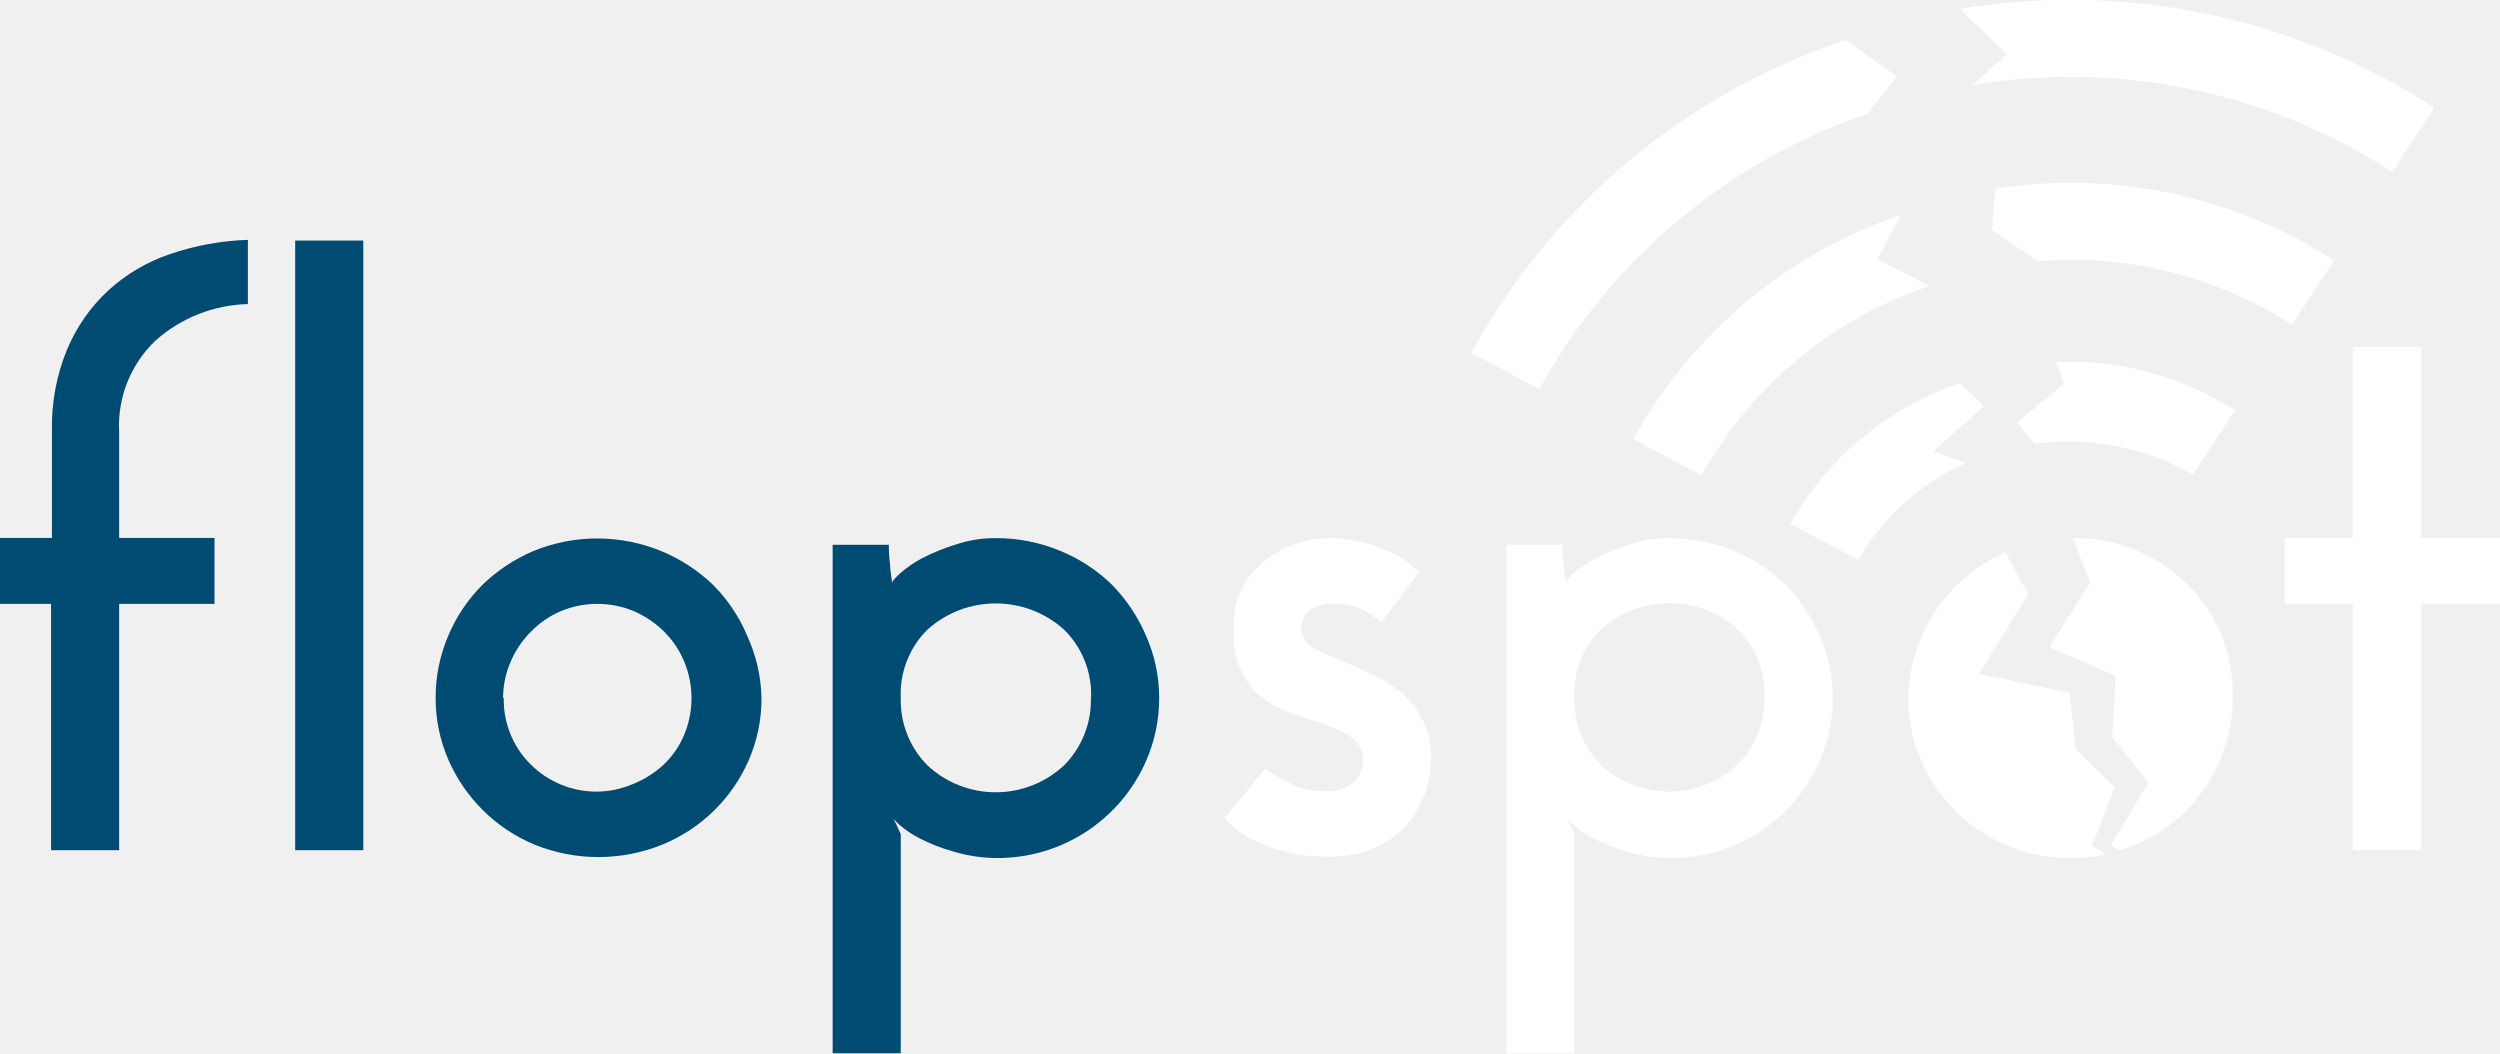
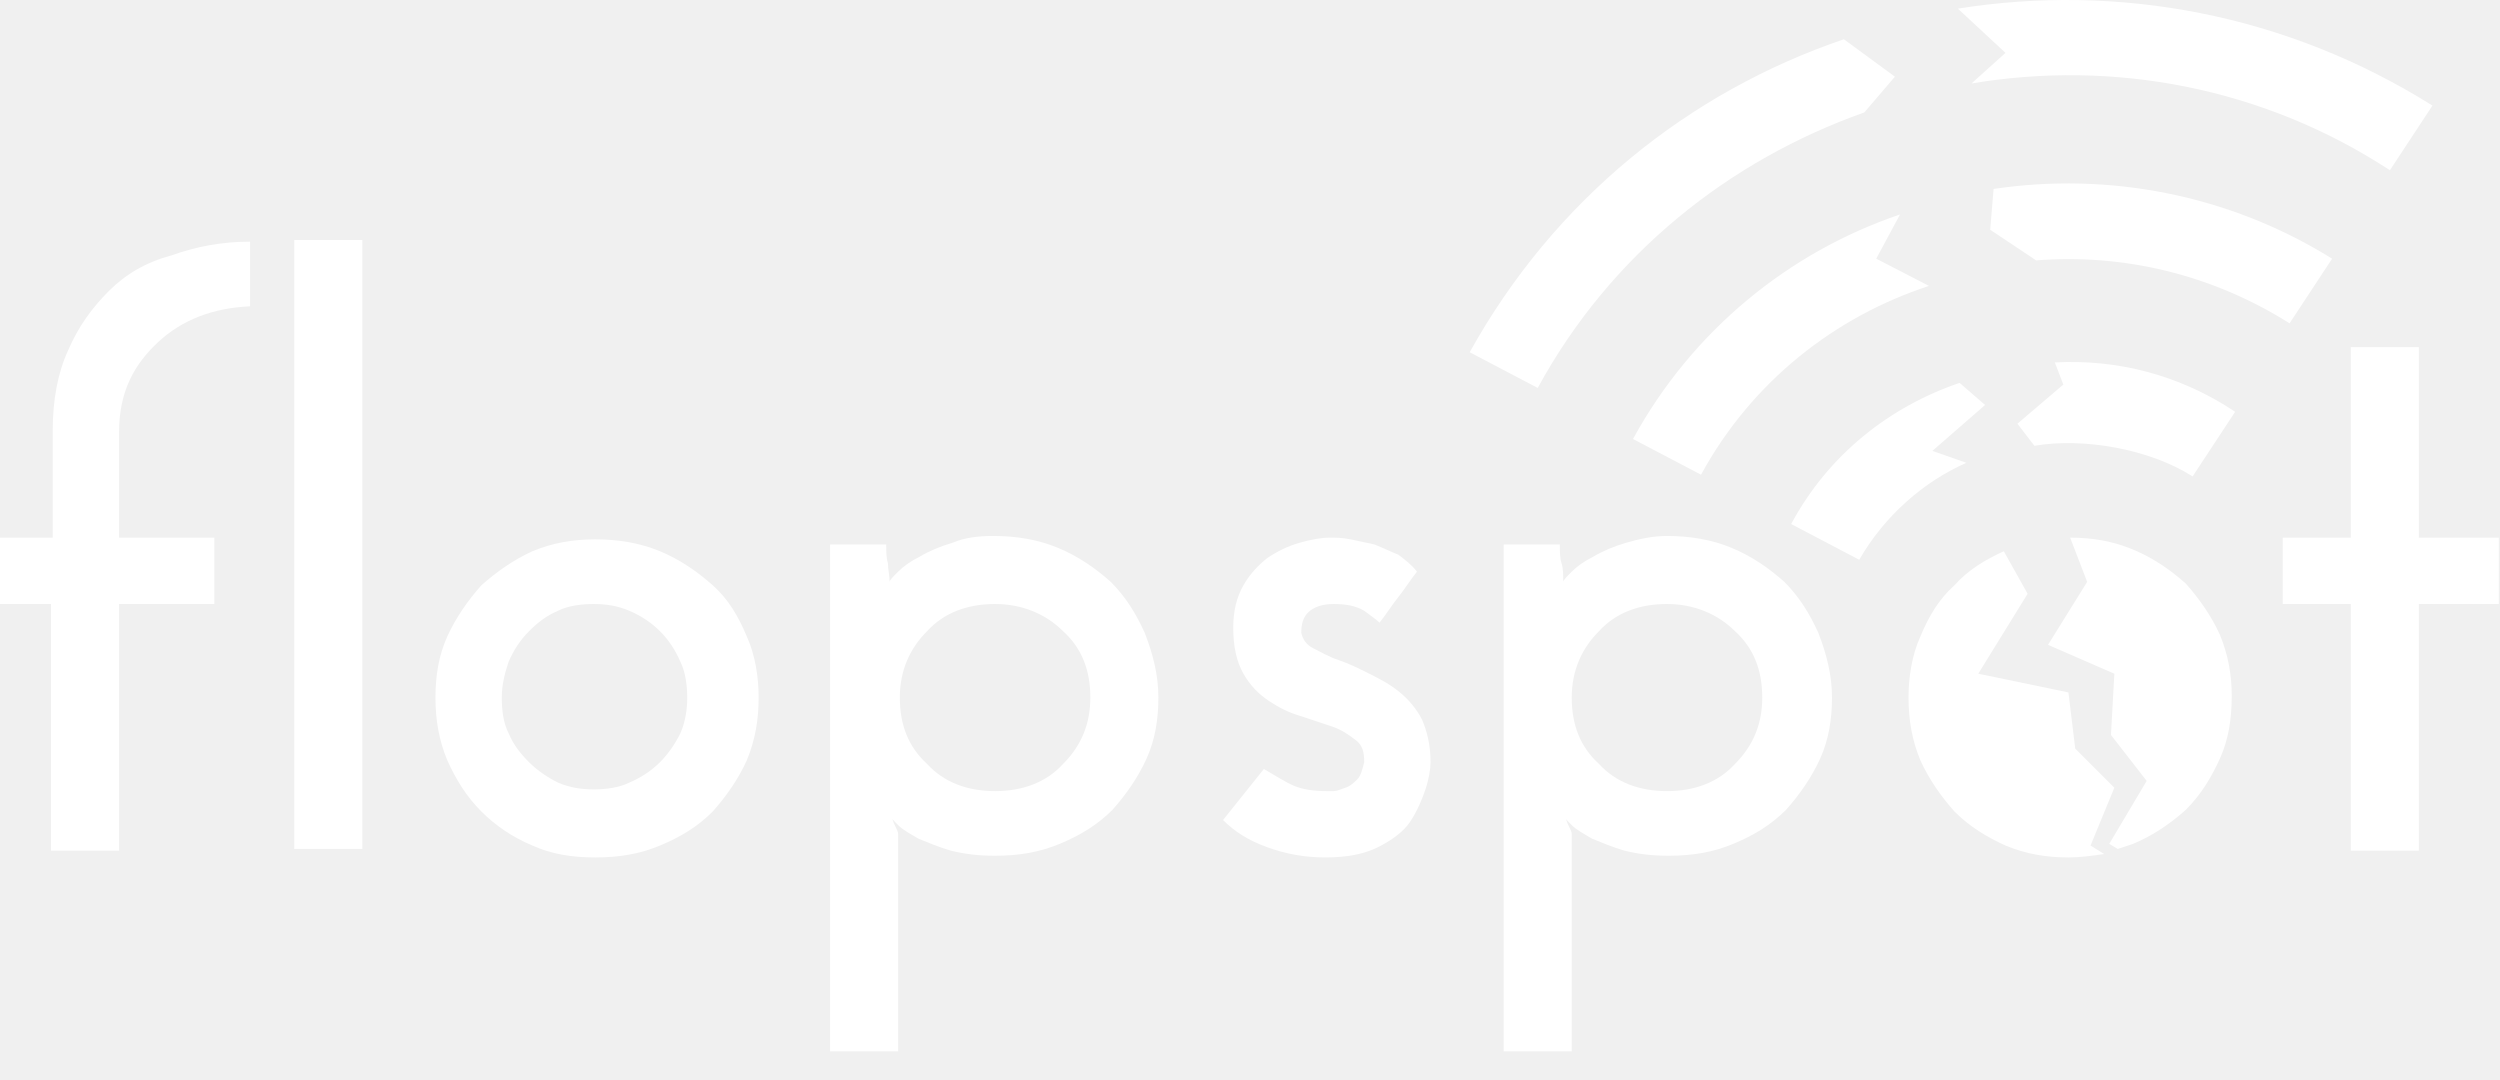
- <svg xmlns="http://www.w3.org/2000/svg" viewBox="0 0 146.85 61.87">
-   <defs>
-     <style>.cls-1{fill:#004b72;}.cls-2{fill:#fff;}</style>
-   </defs>
-   <g id="Ebene_2" data-name="Ebene 2">
-     <g id="Desktop">
-       <g id="Ebene_1-2" data-name="Ebene 1">
-         <path class="cls-1" d="M0,35.47V31.6H3.05V25.26a11.84,11.84,0,0,1,.89-4.73,10,10,0,0,1,2.41-3.46A10.23,10.23,0,0,1,10,14.92a15.69,15.69,0,0,1,4.56-.83v3.77A8.5,8.5,0,0,0,9.14,20,6.91,6.91,0,0,0,7,25.4v6.2H12.6v3.87H7V49.94h-4V35.47Z" />
-         <path class="cls-1" d="M21.34,49.94h-4V14.13h4Z" />
-         <path class="cls-1" d="M25.59,41a9.16,9.16,0,0,1,.73-3.63,9.38,9.38,0,0,1,2-3,9.89,9.89,0,0,1,3-2,9.92,9.92,0,0,1,7.52,0,9.8,9.8,0,0,1,3.06,2,9.38,9.38,0,0,1,2,3A9.17,9.17,0,0,1,44.73,41,9.05,9.05,0,0,1,44,44.61a9.43,9.43,0,0,1-5.09,5,10,10,0,0,1-7.52,0,9.51,9.51,0,0,1-5.06-5A9,9,0,0,1,25.59,41Zm4,0A5.36,5.36,0,0,0,30,43.16a5.23,5.23,0,0,0,1.17,1.74A5.47,5.47,0,0,0,35,46.5a5.45,5.45,0,0,0,2.14-.43A5.93,5.93,0,0,0,39,44.9a5.14,5.14,0,0,0,1.19-1.74,5.59,5.59,0,0,0,0-4.3A5.47,5.47,0,0,0,39,37.09a5.8,5.8,0,0,0-1.77-1.19,5.57,5.57,0,0,0-4.29,0,5.44,5.44,0,0,0-1.74,1.19A5.57,5.57,0,0,0,30,38.86,5.33,5.33,0,0,0,29.55,41Z" />
-         <path class="cls-1" d="M68.09,41a9.17,9.17,0,0,1-.74,3.63,9.51,9.51,0,0,1-8.86,5.77A9,9,0,0,1,55.94,50a10.21,10.21,0,0,1-1.89-.74,5.68,5.68,0,0,1-1.19-.79c-.29-.25-.43-.43-.43-.52a4.59,4.59,0,0,0,.24.52l.24.53V61.87h-4V32h3.3a8.36,8.36,0,0,0,.07,1.13c0,.36.09.74.12,1.12,0-.1.16-.29.48-.58a7,7,0,0,1,1.28-.88A11.88,11.88,0,0,1,56.1,32a7.09,7.09,0,0,1,2.39-.39,9.71,9.71,0,0,1,3.77.74,9.51,9.51,0,0,1,3.06,2,9.77,9.77,0,0,1,2,3A9,9,0,0,1,68.09,41Zm-4,0A5.34,5.34,0,0,0,62.52,37a6,6,0,0,0-8.06,0A5.33,5.33,0,0,0,52.91,41a5.42,5.42,0,0,0,1.55,3.94,5.88,5.88,0,0,0,8.06,0A5.43,5.43,0,0,0,64.08,41Z" />
-         <path class="cls-2" d="M83.34,33.61c-.35.51-.71,1-1.09,1.48s-.75,1-1.1,1.48a6,6,0,0,0-.93-.67,3.43,3.43,0,0,0-1.84-.43,2.19,2.19,0,0,0-1.53.45,1.37,1.37,0,0,0-.38,1.22,1.31,1.31,0,0,0,.72.93,11,11,0,0,0,1.45.69c.56.23,1.16.48,1.79.77A8.34,8.34,0,0,1,82.2,40.6a4.87,4.87,0,0,1,1.86,4.08,6.55,6.55,0,0,1-.26,1.63,6,6,0,0,1-.93,1.86A5.5,5.5,0,0,1,81,49.7a6.8,6.8,0,0,1-3.11.62,9.72,9.72,0,0,1-3.39-.6,6.35,6.35,0,0,1-2.57-1.65c.41-.47.81-1,1.19-1.45s.78-1,1.19-1.46a13,13,0,0,0,1.77,1,4.69,4.69,0,0,0,1.86.31l.36,0a2.32,2.32,0,0,0,.69-.19,2,2,0,0,0,.69-.51,1.55,1.55,0,0,0,.36-1,1.52,1.52,0,0,0-.48-1.31,4.28,4.28,0,0,0-1.36-.76c-.55-.21-1.17-.42-1.83-.62a8.5,8.5,0,0,1-1.89-.86A4.4,4.4,0,0,1,73,39.62,5.35,5.35,0,0,1,72.46,37,4.94,4.94,0,0,1,73,34.47a5.37,5.37,0,0,1,1.44-1.65,5.61,5.61,0,0,1,1.86-.93,6.71,6.71,0,0,1,1.81-.29,9.53,9.53,0,0,1,1.17.1,8.43,8.43,0,0,1,1.41.33,8.76,8.76,0,0,1,1.41.62A4.93,4.93,0,0,1,83.34,33.61Z" />
-         <path class="cls-2" d="M107.66,41a9.17,9.17,0,0,1-.74,3.63,9.51,9.51,0,0,1-8.86,5.77A9.06,9.06,0,0,1,95.51,50a10.21,10.21,0,0,1-1.89-.74,6,6,0,0,1-1.19-.79c-.29-.25-.43-.43-.43-.52a4.59,4.59,0,0,0,.24.52l.24.53V61.87h-4V32h3.29a8.36,8.36,0,0,0,.07,1.13c.05.36.09.74.12,1.12,0-.1.16-.29.48-.58a7.14,7.14,0,0,1,1.29-.88A11.5,11.5,0,0,1,95.68,32a7,7,0,0,1,2.38-.39,9.67,9.67,0,0,1,3.77.74,9.51,9.51,0,0,1,3.06,2,9.77,9.77,0,0,1,2,3A9,9,0,0,1,107.66,41Zm-4,0A5.37,5.37,0,0,0,102.1,37,6,6,0,0,0,94,37,5.33,5.33,0,0,0,92.48,41,5.42,5.42,0,0,0,94,44.9a5.89,5.89,0,0,0,8.07,0A5.46,5.46,0,0,0,103.65,41Z" />
-         <path class="cls-2" d="M138.21,20.39h4V31.6h4.68v3.87h-4.68V49.94h-4V35.47h-4V31.6h4Z" />
-         <path class="cls-2" d="M111.42,4.5l-3-2.15a39.23,39.23,0,0,0-22,18.38l4,2.13A34.77,34.77,0,0,1,109.67,6.7Z" />
-         <path class="cls-2" d="M115.12.53l2.77,2.64-2,1.82a34.75,34.75,0,0,1,24.63,5.11l2.47-3.78A39.26,39.26,0,0,0,115.12.53Z" />
-         <path class="cls-2" d="M110.28,15.22l1.4-2.62A28.57,28.57,0,0,0,95.94,25.79l4,2.14A24.06,24.06,0,0,1,113.34,16.8Z" />
-         <path class="cls-2" d="M117.21,11.08,117,13.51l2.7,1.83a24,24,0,0,1,14.94,3.74l2.47-3.78A28.51,28.51,0,0,0,117.21,11.08Z" />
-         <path class="cls-2" d="M113.56,26.51l3-2.66-1.46-1.34a18.14,18.14,0,0,0-9.94,8.26l4,2.13a13.58,13.58,0,0,1,6.34-5.7Z" />
-         <path class="cls-2" d="M120.77,21.27l.47,1.26-2.74,2.28,1,1.26a14.69,14.69,0,0,1,9.31,1.81l2.47-3.78A17.94,17.94,0,0,0,120.77,21.27Z" />
-         <path class="cls-2" d="M130.5,37.33a9.22,9.22,0,0,0-2-3,9.87,9.87,0,0,0-3-2,9.73,9.73,0,0,0-3.73-.73l1,2.64L120.39,38l3.88,1.71-.2,3.59,2.12,2.66L124,49.64l.47.32c.31-.1.63-.21.94-.33a9.75,9.75,0,0,0,3-2,9.6,9.6,0,0,0,2-3,9.05,9.05,0,0,0,.74-3.65A9.17,9.17,0,0,0,130.5,37.33Z" />
-         <path class="cls-2" d="M122.88,49.67l1.35-3.41L121.93,44l-.36-3.29-5.32-1.13,2.89-4.68-1.35-2.46a9.54,9.54,0,0,0-2.92,2,9.22,9.22,0,0,0-2,3A9,9,0,0,0,112.1,41a8.89,8.89,0,0,0,.74,3.65,9.47,9.47,0,0,0,8.8,5.75,10,10,0,0,0,2.07-.21Z" />
-       </g>
-     </g>
-   </g>
+ <svg xmlns="http://www.w3.org/2000/svg" width="88" height="38" viewBox="0 0 88 38" fill="none">
+   <path d="M0 21.261V18.925H1.856V15.153C1.856 14.075 2.036 13.117 2.395 12.339C2.754 11.501 3.233 10.842 3.832 10.243C4.431 9.645 5.149 9.226 6.047 8.986C6.886 8.687 7.784 8.507 8.802 8.507V10.782C7.484 10.842 6.407 11.261 5.568 12.04C4.73 12.818 4.191 13.776 4.191 15.213V18.925H7.544V21.261H4.191V29.943H1.796V21.261H0Z" fill="white" />
+   <path d="M12.754 29.883H10.358V8.447H12.754V29.883Z" fill="white" />
+   <path d="M15.328 24.554C15.328 23.775 15.448 23.057 15.747 22.398C16.047 21.74 16.466 21.141 16.945 20.602C17.484 20.123 18.082 19.704 18.741 19.404C19.459 19.105 20.178 18.985 20.956 18.985C21.735 18.985 22.513 19.105 23.232 19.404C23.95 19.704 24.549 20.123 25.088 20.602C25.627 21.081 25.986 21.68 26.285 22.398C26.585 23.057 26.704 23.835 26.704 24.554C26.704 25.332 26.585 26.051 26.285 26.769C25.986 27.428 25.567 28.026 25.088 28.565C24.549 29.104 23.95 29.464 23.232 29.763C22.513 30.062 21.795 30.182 20.956 30.182C20.118 30.182 19.4 30.062 18.741 29.763C18.023 29.464 17.424 29.044 16.945 28.565C16.406 28.026 16.047 27.428 15.747 26.769C15.448 26.051 15.328 25.332 15.328 24.554ZM17.663 24.554C17.663 25.033 17.723 25.452 17.903 25.811C18.082 26.23 18.322 26.53 18.621 26.829C18.921 27.128 19.28 27.368 19.639 27.547C20.058 27.727 20.477 27.787 20.897 27.787C21.316 27.787 21.795 27.727 22.154 27.547C22.573 27.368 22.932 27.128 23.232 26.829C23.531 26.53 23.771 26.17 23.95 25.811C24.13 25.392 24.19 24.973 24.19 24.554C24.19 24.135 24.13 23.656 23.95 23.296C23.771 22.877 23.531 22.518 23.232 22.219C22.932 21.919 22.573 21.68 22.154 21.5C21.735 21.32 21.316 21.261 20.897 21.261C20.477 21.261 19.998 21.32 19.639 21.5C19.22 21.68 18.921 21.919 18.621 22.219C18.322 22.518 18.082 22.877 17.903 23.296C17.783 23.656 17.663 24.075 17.663 24.554Z" fill="white" />
+   <path d="M40.775 24.554C40.775 25.332 40.656 26.051 40.356 26.709C40.057 27.368 39.638 27.967 39.159 28.506C38.62 29.044 38.021 29.404 37.303 29.703C36.584 30.002 35.866 30.122 35.027 30.122C34.428 30.122 33.95 30.062 33.471 29.943C33.051 29.823 32.632 29.643 32.333 29.523C32.033 29.344 31.794 29.224 31.614 29.044C31.435 28.865 31.375 28.805 31.375 28.745C31.435 28.865 31.435 28.925 31.495 29.044C31.555 29.164 31.614 29.284 31.614 29.344V37.008H29.219V19.165H31.195C31.195 19.404 31.195 19.644 31.255 19.824C31.255 20.063 31.315 20.243 31.315 20.482C31.315 20.422 31.435 20.303 31.614 20.123C31.794 19.943 32.033 19.764 32.393 19.584C32.692 19.404 33.111 19.225 33.53 19.105C33.95 18.925 34.428 18.866 34.967 18.866C35.746 18.866 36.524 18.985 37.243 19.285C37.961 19.584 38.56 20.003 39.099 20.482C39.638 21.021 39.997 21.62 40.296 22.279C40.596 23.057 40.775 23.775 40.775 24.554ZM38.38 24.554C38.38 23.596 38.081 22.817 37.422 22.219C36.824 21.62 35.985 21.261 35.027 21.261C34.069 21.261 33.231 21.56 32.632 22.219C32.033 22.817 31.674 23.596 31.674 24.554C31.674 25.512 31.974 26.29 32.632 26.889C33.231 27.547 34.069 27.847 35.027 27.847C35.985 27.847 36.824 27.547 37.422 26.889C38.081 26.23 38.38 25.452 38.38 24.554Z" fill="white" />
+   <path d="M49.877 20.123C49.637 20.422 49.457 20.722 49.218 21.021C48.978 21.32 48.799 21.62 48.559 21.919C48.44 21.799 48.26 21.68 48.02 21.5C47.721 21.32 47.362 21.261 46.943 21.261C46.523 21.261 46.224 21.38 46.044 21.56C45.865 21.74 45.805 21.979 45.805 22.279C45.865 22.518 45.985 22.698 46.224 22.817C46.464 22.937 46.763 23.117 47.122 23.236C47.481 23.356 47.841 23.536 48.2 23.715C48.559 23.895 48.919 24.075 49.278 24.374C49.577 24.614 49.877 24.973 50.056 25.332C50.236 25.751 50.355 26.23 50.355 26.829C50.355 27.069 50.296 27.428 50.176 27.787C50.056 28.146 49.877 28.565 49.637 28.925C49.398 29.284 48.978 29.583 48.499 29.823C48.02 30.062 47.422 30.182 46.643 30.182C45.925 30.182 45.266 30.062 44.607 29.823C43.949 29.583 43.47 29.284 43.051 28.865C43.29 28.565 43.53 28.266 43.769 27.967C44.009 27.667 44.248 27.368 44.488 27.069C44.907 27.308 45.266 27.547 45.565 27.667C45.865 27.787 46.224 27.847 46.703 27.847C46.703 27.847 46.763 27.847 46.943 27.847C47.062 27.847 47.182 27.787 47.362 27.727C47.541 27.667 47.661 27.547 47.781 27.428C47.901 27.308 47.961 27.069 48.02 26.829C48.02 26.47 47.961 26.23 47.721 26.051C47.481 25.871 47.242 25.691 46.883 25.572C46.523 25.452 46.164 25.332 45.805 25.212C45.386 25.093 45.027 24.913 44.667 24.674C44.308 24.434 44.009 24.135 43.769 23.715C43.53 23.296 43.41 22.758 43.41 22.099C43.41 21.5 43.53 21.021 43.769 20.602C44.009 20.183 44.308 19.884 44.607 19.644C44.967 19.404 45.326 19.225 45.745 19.105C46.164 18.985 46.523 18.925 46.823 18.925C47.002 18.925 47.242 18.925 47.541 18.985C47.841 19.045 48.08 19.105 48.38 19.165C48.679 19.285 48.919 19.404 49.218 19.524C49.457 19.704 49.697 19.884 49.877 20.123Z" fill="white" />
+   <path d="M64.486 24.554C64.486 25.332 64.366 26.051 64.067 26.709C63.767 27.368 63.348 27.967 62.869 28.506C62.331 29.044 61.732 29.404 61.013 29.703C60.295 30.002 59.576 30.122 58.738 30.122C58.139 30.122 57.66 30.062 57.181 29.943C56.762 29.823 56.343 29.643 56.044 29.523C55.744 29.344 55.505 29.224 55.325 29.044C55.145 28.865 55.086 28.805 55.086 28.745C55.145 28.865 55.145 28.925 55.205 29.044C55.265 29.164 55.325 29.284 55.325 29.344V37.008H52.93V19.165H54.906C54.906 19.404 54.906 19.644 54.966 19.824C55.026 20.003 55.026 20.243 55.026 20.482C55.026 20.422 55.145 20.303 55.325 20.123C55.505 19.943 55.744 19.764 56.103 19.584C56.403 19.404 56.822 19.225 57.241 19.105C57.66 18.985 58.139 18.866 58.678 18.866C59.456 18.866 60.235 18.985 60.953 19.285C61.672 19.584 62.271 20.003 62.809 20.482C63.348 21.021 63.708 21.62 64.007 22.279C64.306 23.057 64.486 23.775 64.486 24.554ZM62.031 24.554C62.031 23.596 61.732 22.817 61.073 22.219C60.474 21.62 59.636 21.261 58.678 21.261C57.72 21.261 56.882 21.56 56.283 22.219C55.684 22.817 55.325 23.596 55.325 24.554C55.325 25.512 55.624 26.29 56.283 26.889C56.882 27.547 57.72 27.847 58.678 27.847C59.636 27.847 60.474 27.547 61.073 26.889C61.732 26.23 62.031 25.452 62.031 24.554Z" fill="white" />
+   <path d="M82.748 12.219H85.143V18.925H87.957V21.261H85.143V29.943H82.748V21.261H80.353V18.925H82.748V12.219Z" fill="white" />
+   <path d="M66.701 2.699L64.905 1.382C59.456 3.238 54.726 7.01 51.733 12.399L54.128 13.656C56.702 8.926 60.894 5.633 65.624 3.957L66.701 2.699Z" fill="white" />
+   <path d="M68.917 0.304L70.593 1.861L69.396 2.939C74.366 2.1 79.635 3.058 84.125 5.992L85.622 3.717C80.473 0.484 74.545 -0.594 68.917 0.304Z" fill="white" />
+   <path d="M66.043 9.106L66.881 7.549C62.989 8.866 59.576 11.621 57.481 15.453L59.876 16.71C61.672 13.417 64.606 11.142 67.899 10.064L66.043 9.106Z" fill="white" />
+   <path d="M70.174 6.651L70.055 8.088L71.671 9.166C74.725 8.926 77.838 9.645 80.593 11.381L82.09 9.106C78.437 6.831 74.186 6.052 70.174 6.651Z" fill="white" />
+   <path d="M68.019 15.872L69.875 14.255L68.977 13.477C66.522 14.315 64.366 15.992 63.049 18.446L65.444 19.704C66.342 18.147 67.719 16.95 69.216 16.291L68.019 15.872Z" fill="white" />
+   <path d="M72.33 12.758L72.629 13.537L71.013 14.914L71.611 15.692C73.348 15.393 75.683 15.812 77.18 16.77L78.677 14.495C76.701 13.177 74.485 12.639 72.33 12.758Z" fill="white" />
+   <path d="M78.138 22.338C77.838 21.68 77.419 21.081 76.94 20.542C76.401 20.063 75.803 19.644 75.084 19.345C74.366 19.045 73.647 18.925 72.869 18.925L73.468 20.482L72.09 22.698L74.425 23.715L74.306 25.871L75.563 27.488L74.246 29.703L74.545 29.883C74.725 29.823 74.904 29.763 75.084 29.703C75.803 29.404 76.401 28.985 76.94 28.506C77.479 27.967 77.838 27.368 78.138 26.709C78.437 26.051 78.557 25.332 78.557 24.494C78.557 23.775 78.437 23.057 78.138 22.338Z" fill="white" />
+   <path d="M73.587 29.763L74.425 27.727L73.048 26.35L72.809 24.374L69.635 23.715L71.372 20.901L70.534 19.404C69.875 19.704 69.276 20.063 68.797 20.602C68.258 21.081 67.899 21.68 67.6 22.398C67.3 23.057 67.18 23.835 67.18 24.554C67.18 25.332 67.3 26.051 67.6 26.769C67.899 27.428 68.318 28.026 68.797 28.565C69.336 29.104 69.935 29.464 70.594 29.763C71.312 30.062 72.031 30.182 72.809 30.182C73.228 30.182 73.647 30.122 74.066 30.062L73.587 29.763Z" fill="white" />
</svg>
